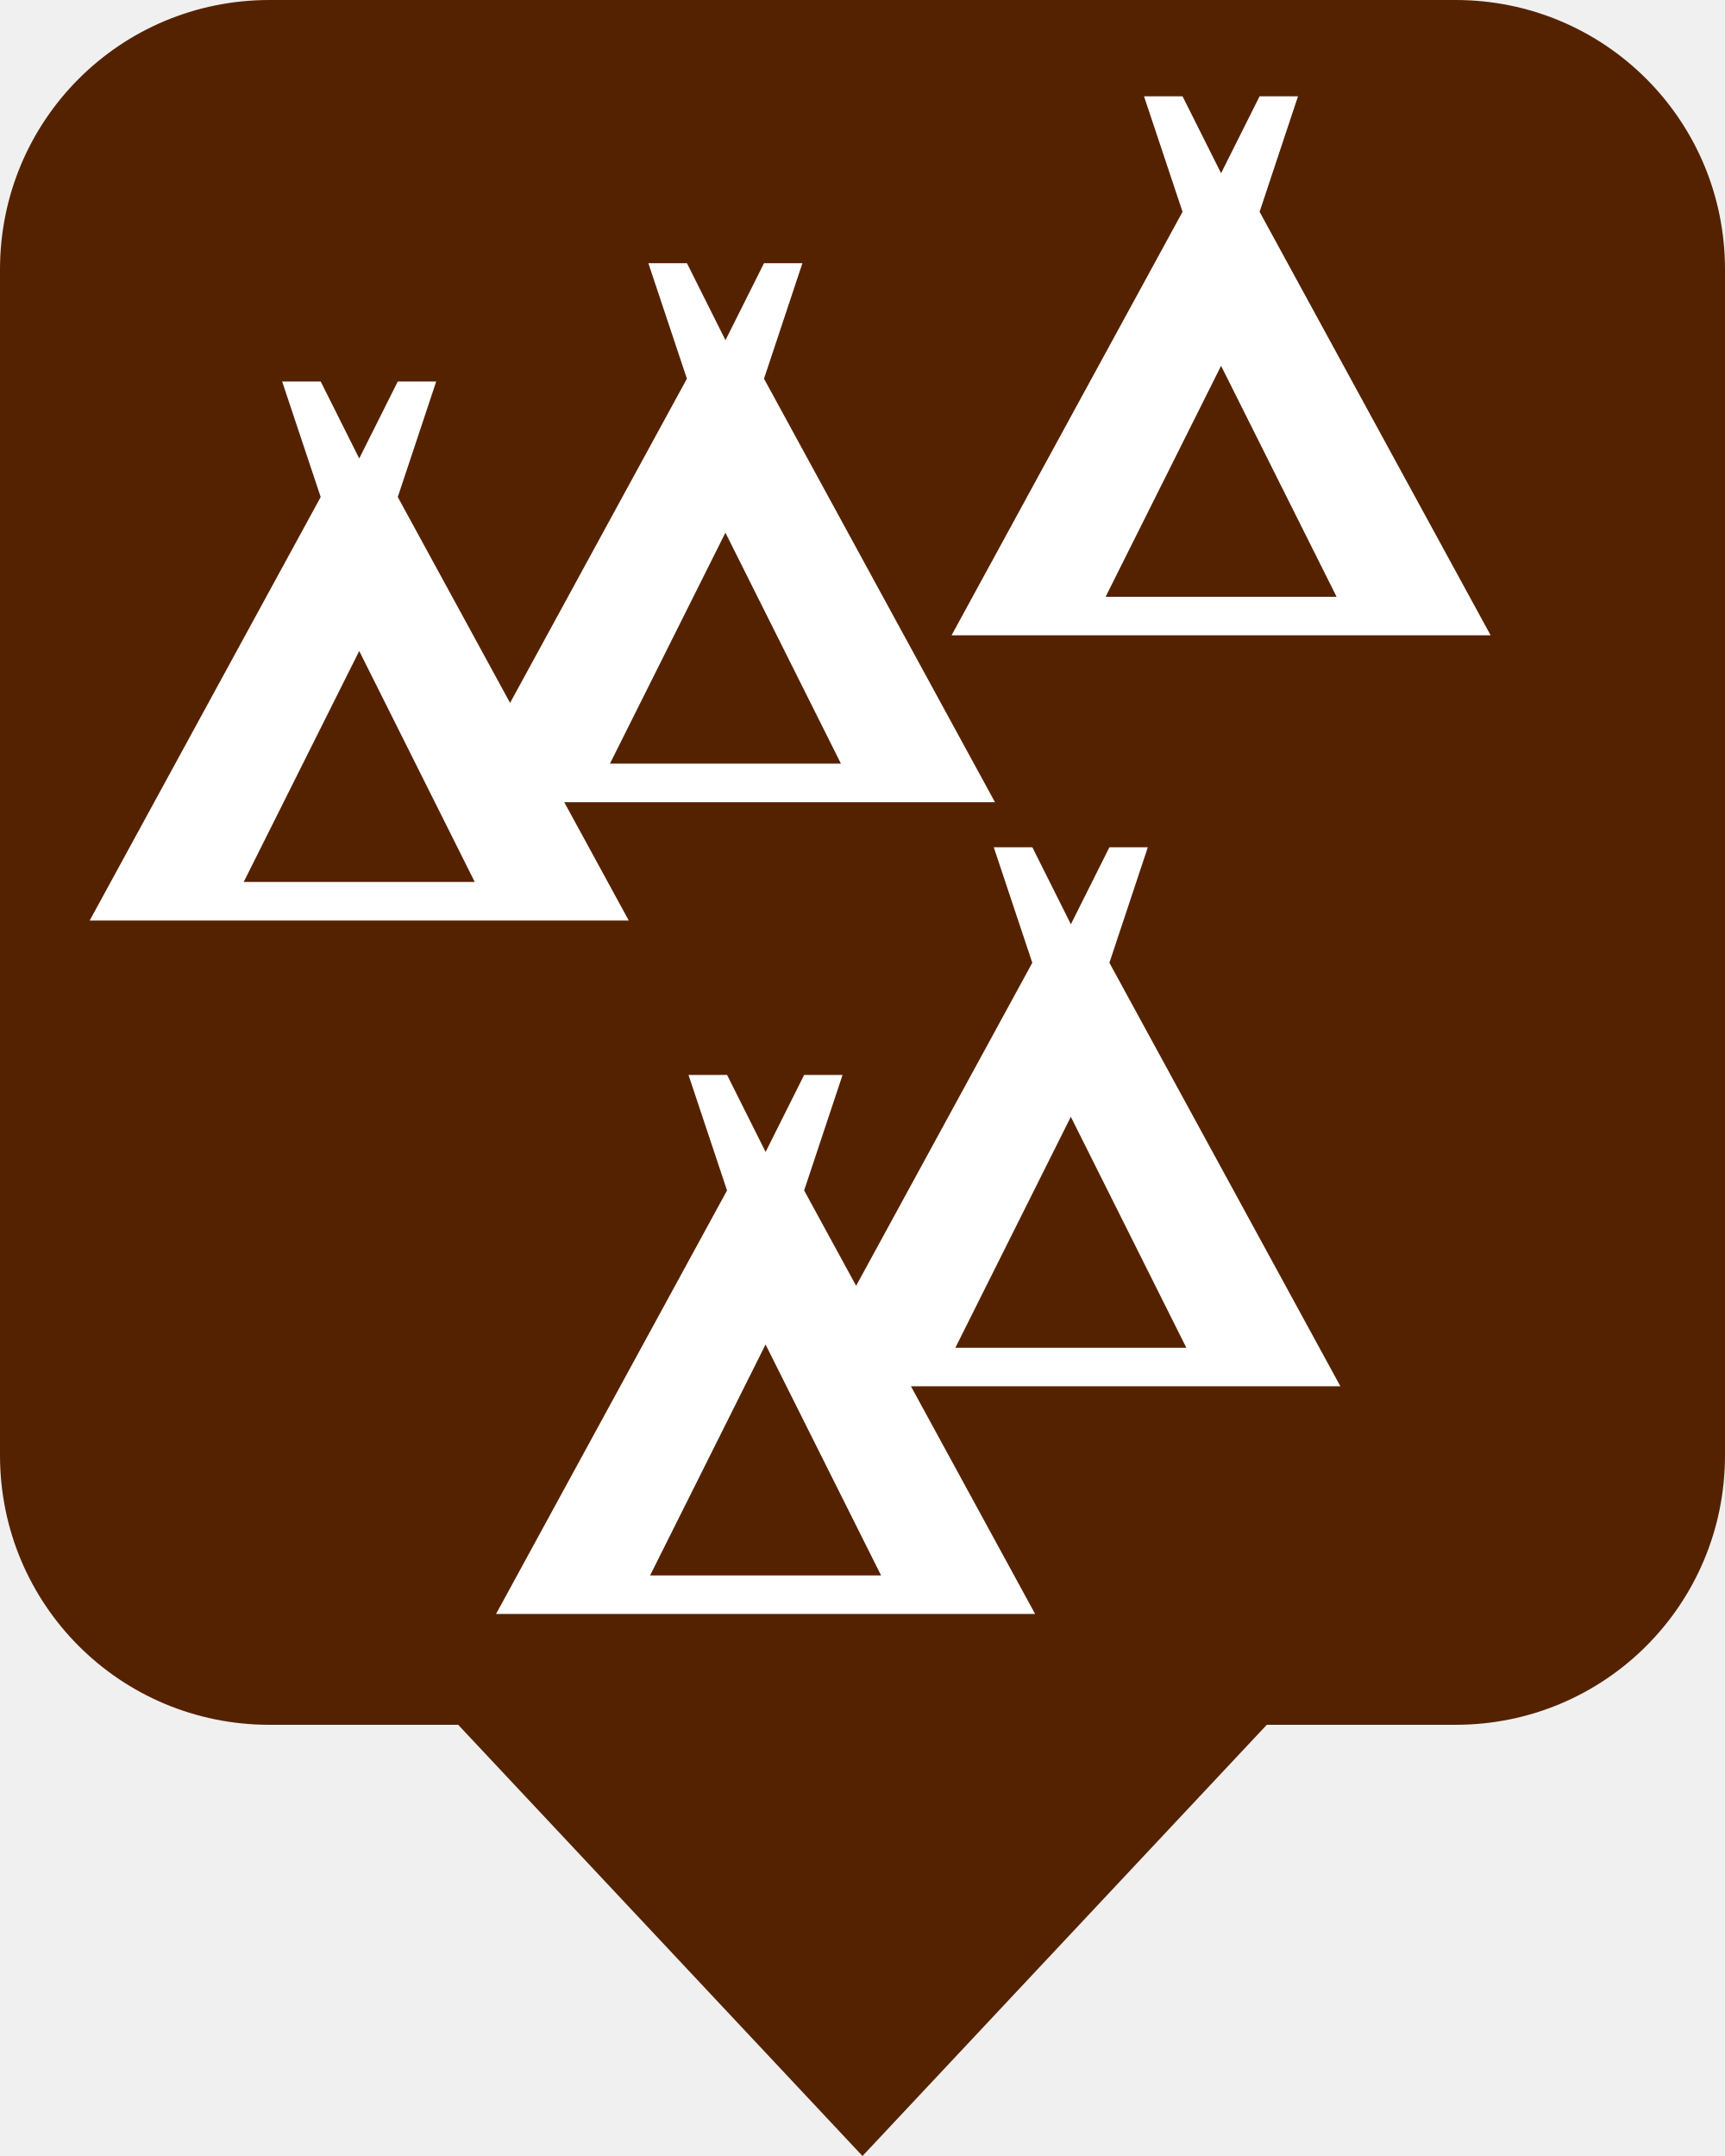
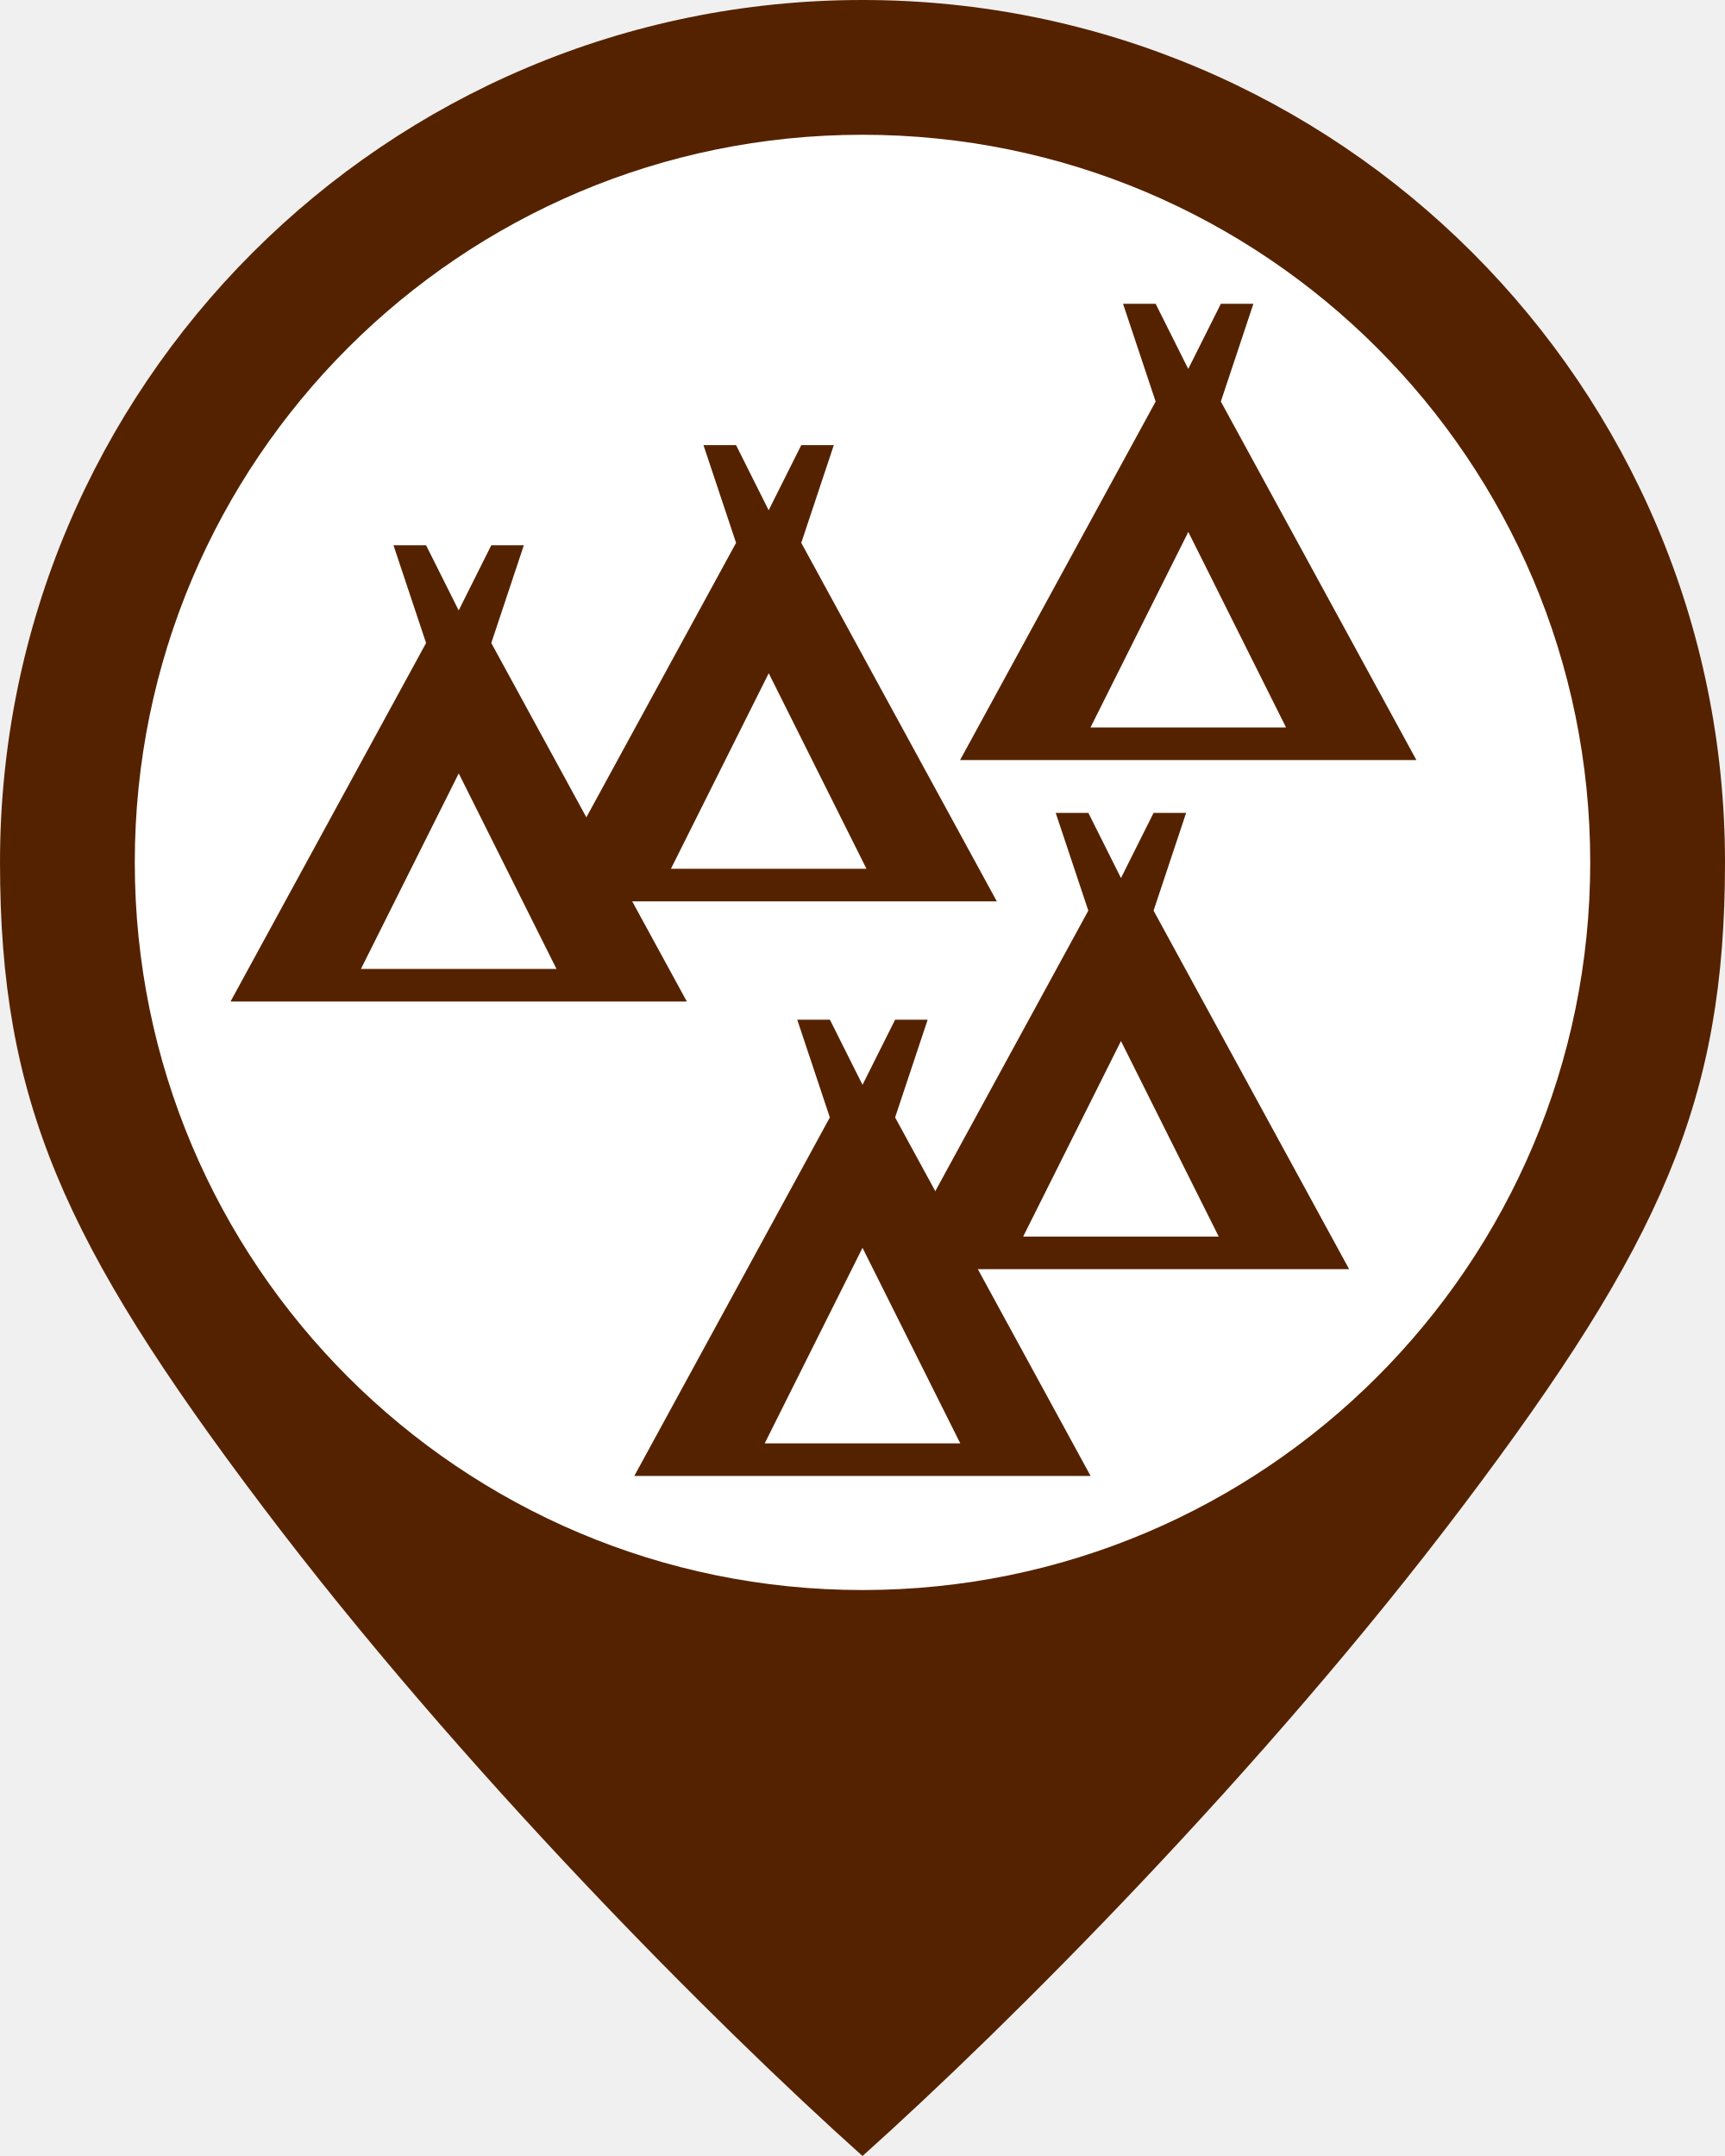
- <svg xmlns="http://www.w3.org/2000/svg" version="1.1" width="32" height="40" viewBox="0 0 30 37.5" id="svg2">
+ <svg xmlns="http://www.w3.org/2000/svg" id="svg2" viewBox="0 0 30 37.5" height="40" width="32" version="1.1">
  <defs id="defs8" />
-   <rect width="14" height="14" x="0" y="23.5" id="canvas" style="visibility:hidden;fill:none;stroke:none" />
-   <path style="opacity:1;fill:#552200;fill-opacity:1;stroke:none;stroke-width:0;stroke-linecap:butt;stroke-linejoin:miter;stroke-miterlimit:4;stroke-dasharray:none;stroke-dashoffset:0;stroke-opacity:1" d="M 5 0 C 2.23 0 0 2.23 0 5 L 0 27 C 0 29.77 2.23 32 5 32 L 8.5 32 L 16 40 L 23.5 32 L 27 32 C 29.77 32 32 29.77 32 27 L 32 5 C 32 2.23 29.77 0 27 0 L 5 0 z " id="rect5129" transform="scale(0.9375)" />
-   <g id="g4554" transform="matrix(0.9910914,0,0,1.009111,0.00835185,-2.7971)" style="stroke-width:1" />
-   <path style="fill:#ffffff;stroke-width:2.236" d="M 5.234 7.078 L 5.949 9.221 L 1.664 17.078 L 11.664 17.078 L 7.379 9.221 L 8.092 7.078 L 7.379 7.078 L 6.664 8.506 L 5.949 7.078 L 5.234 7.078 z M 6.664 12.078 L 8.807 16.363 L 4.521 16.363 L 6.664 12.078 z " transform="scale(0.9375)" id="camping-5-6" />
-   <path style="fill:#ffffff;stroke-width:2.097" d="m 11.276,4.578 0.67,2.009 -4.017,7.366 h 9.375 l -4.017,-7.366 0.668,-2.009 h -0.668 l -0.67,1.339 -0.67,-1.339 z m 1.34,4.687 2.009,4.017 h -4.017 z" id="camping-5-6-92" />
-   <path style="fill:#ffffff;stroke-width:2.097" d="m 19.896,1.675 0.67,2.009 -4.017,7.366 h 9.375 L 21.906,3.684 22.574,1.675 H 21.906 L 21.236,3.013 20.566,1.675 Z m 1.34,4.688 2.009,4.017 h -4.017 z" id="camping-5-6-02" />
-   <path style="fill:#ffffff;stroke-width:2.097" d="m 11.974,18.697 0.67,2.009 -4.017,7.366 h 9.375 l -4.017,-7.366 0.668,-2.009 h -0.668 l -0.67,1.339 -0.67,-1.339 z m 1.34,4.688 2.009,4.017 H 11.306 Z" id="camping-5-6-3" />
-   <path style="fill:#ffffff;stroke-width:2.097" d="m 17.283,14.737 0.67,2.009 -4.017,7.366 h 9.375 l -4.017,-7.366 0.668,-2.009 h -0.668 l -0.67,1.339 -0.67,-1.339 z m 1.34,4.688 2.009,4.017 h -4.017 z" id="camping-5-6-7" />
+   <rect style="visibility:hidden;fill:none;stroke:none" id="canvas" y="23.5" x="0" height="14" width="14" />
+   <g id="g617" transform="translate(11.50424,30.98517)">
+     <g id="g5960" transform="translate(3.424894,-0.8231901)">
+       <path id="path1449-7-9-0-2-0-0" style="fill:#552200;fill-opacity:1;stroke-width:0;stroke-linejoin:round;paint-order:stroke fill markers;stop-color:#000000" d="m 0.071,-30.162 c -8.284,0 -15,6.716 -15,15 0,4.142 1.103,6.614 4.561,11.197 3.458,4.583 7.898,9.028 10.439,11.303 C 2.612,5.063 7.052,0.618 10.51,-3.965 c 3.458,-4.583 4.561,-7.055 4.561,-11.197 0,-8.284 -6.716,-15 -15,-15 z" />
+       <circle style="fill:#ffffff;fill-opacity:1;stroke:none;stroke-width:0;stroke-linejoin:round;stroke-dasharray:none;paint-order:stroke fill markers;stop-color:#000000" id="path1449-5-0-9-2-9" cx="0.071" cy="-15.162" r="12.656" />
+       <path style="fill:#552200;fill-opacity:1;stroke-width:1.775" d="m -8.086,-20.678 0.567,1.7 -3.401,6.236 h 7.936 l -3.401,-6.236 0.566,-1.7 h -0.566 l -0.567,1.133 -0.567,-1.133 z m 1.135,3.968 1.7,3.401 h -3.401 z" id="camping-5-6" />
+       <path style="fill:#552200;fill-opacity:1;stroke-width:1.775" d="m -2.695,-22.42 0.567,1.7 -3.401,6.236 h 7.936 l -3.401,-6.236 0.566,-1.7 h -0.566 l -0.567,1.133 -0.567,-1.133 z m 1.135,3.968 1.7,3.401 H -3.261 Z" id="camping-5-6-92" />
+       <path style="fill:#552200;fill-opacity:1;stroke-width:1.775" d="m 4.602,-24.878 0.567,1.7 -3.401,6.236 h 7.936 l -3.401,-6.236 0.566,-1.7 h -0.566 l -0.567,1.133 -0.567,-1.133 z m 1.135,3.968 1.7,3.401 h -3.401 z" id="camping-5-6-02" />
+       <path style="fill:#552200;fill-opacity:1;stroke-width:1.775" d="m -1.064,-12.426 0.567,1.7 -3.401,6.236 h 7.936 L 0.638,-10.726 1.204,-12.426 H 0.638 l -0.567,1.133 -0.567,-1.133 z m 1.135,3.968 1.7,3.401 h -3.401 z" id="camping-5-6-3" />
+       <path style="fill:#552200;fill-opacity:1;stroke-width:1.775" d="m 3.431,-16.023 0.567,1.7 -3.401,6.236 H 8.534 l -3.401,-6.236 0.566,-1.7 h -0.566 l -0.567,1.133 -0.567,-1.133 z m 1.135,3.968 1.7,3.401 h -3.401 z" id="camping-5-6-7" />
+     </g>
+   </g>
</svg>
